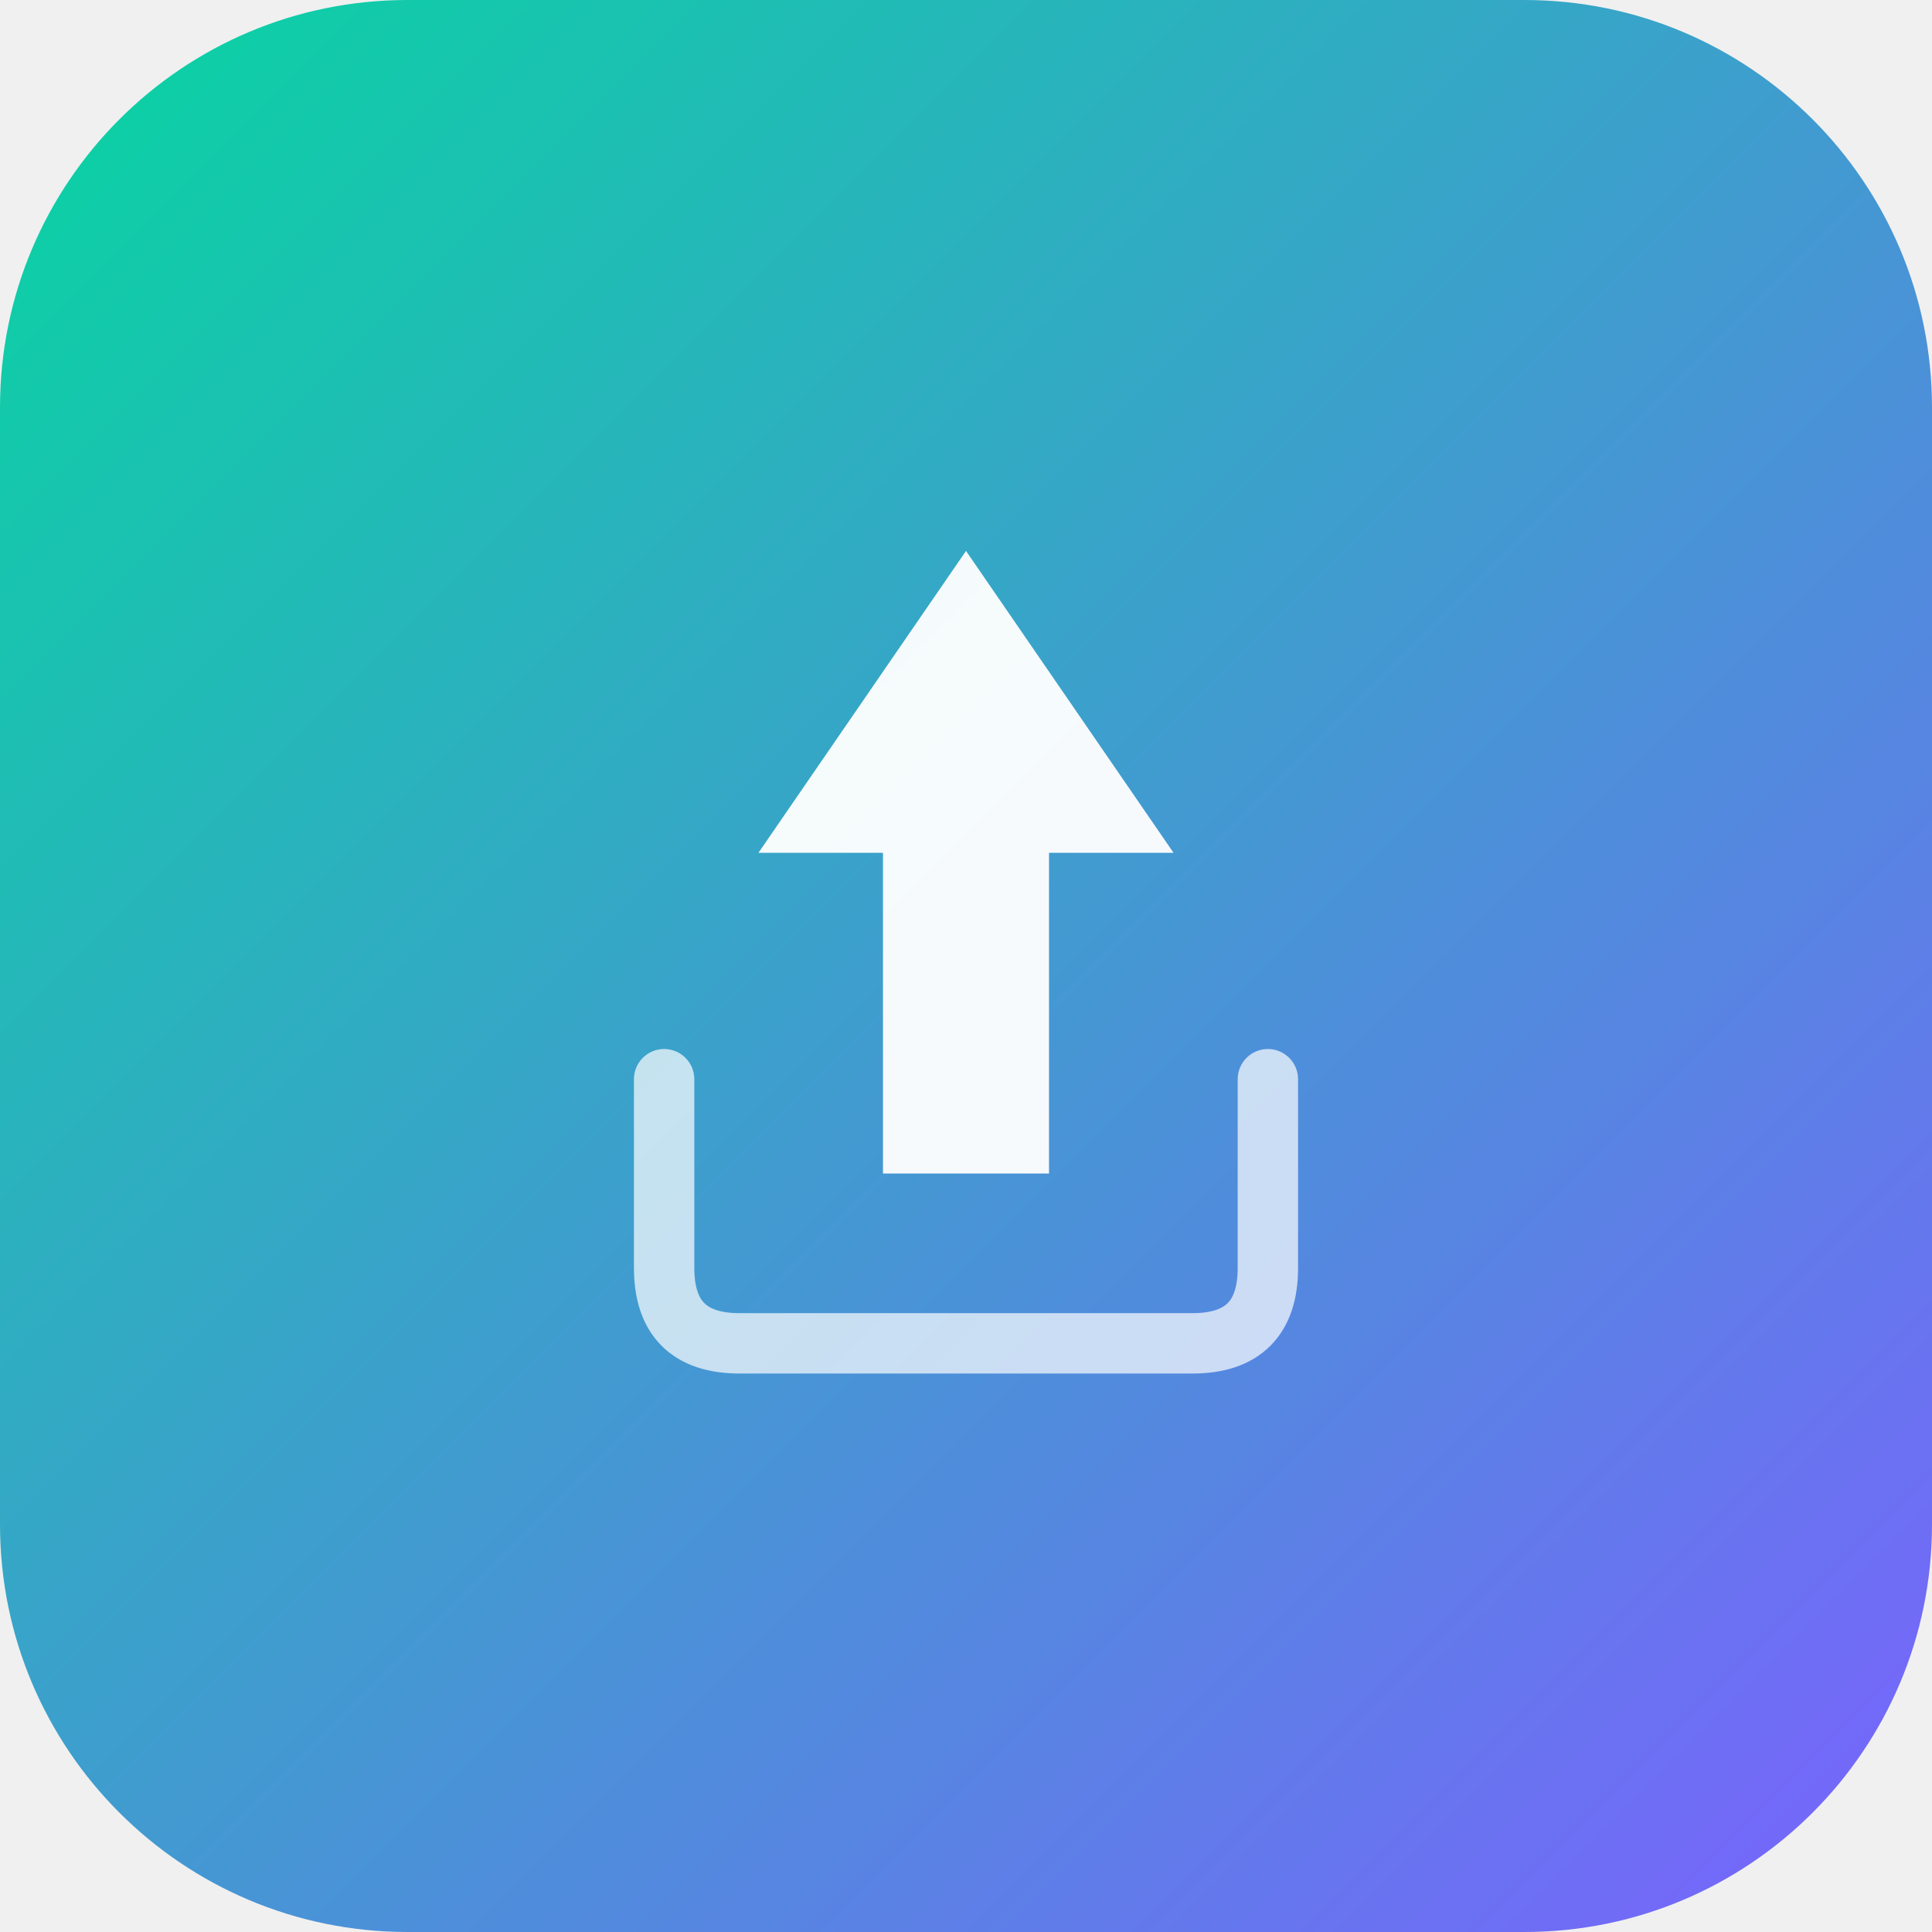
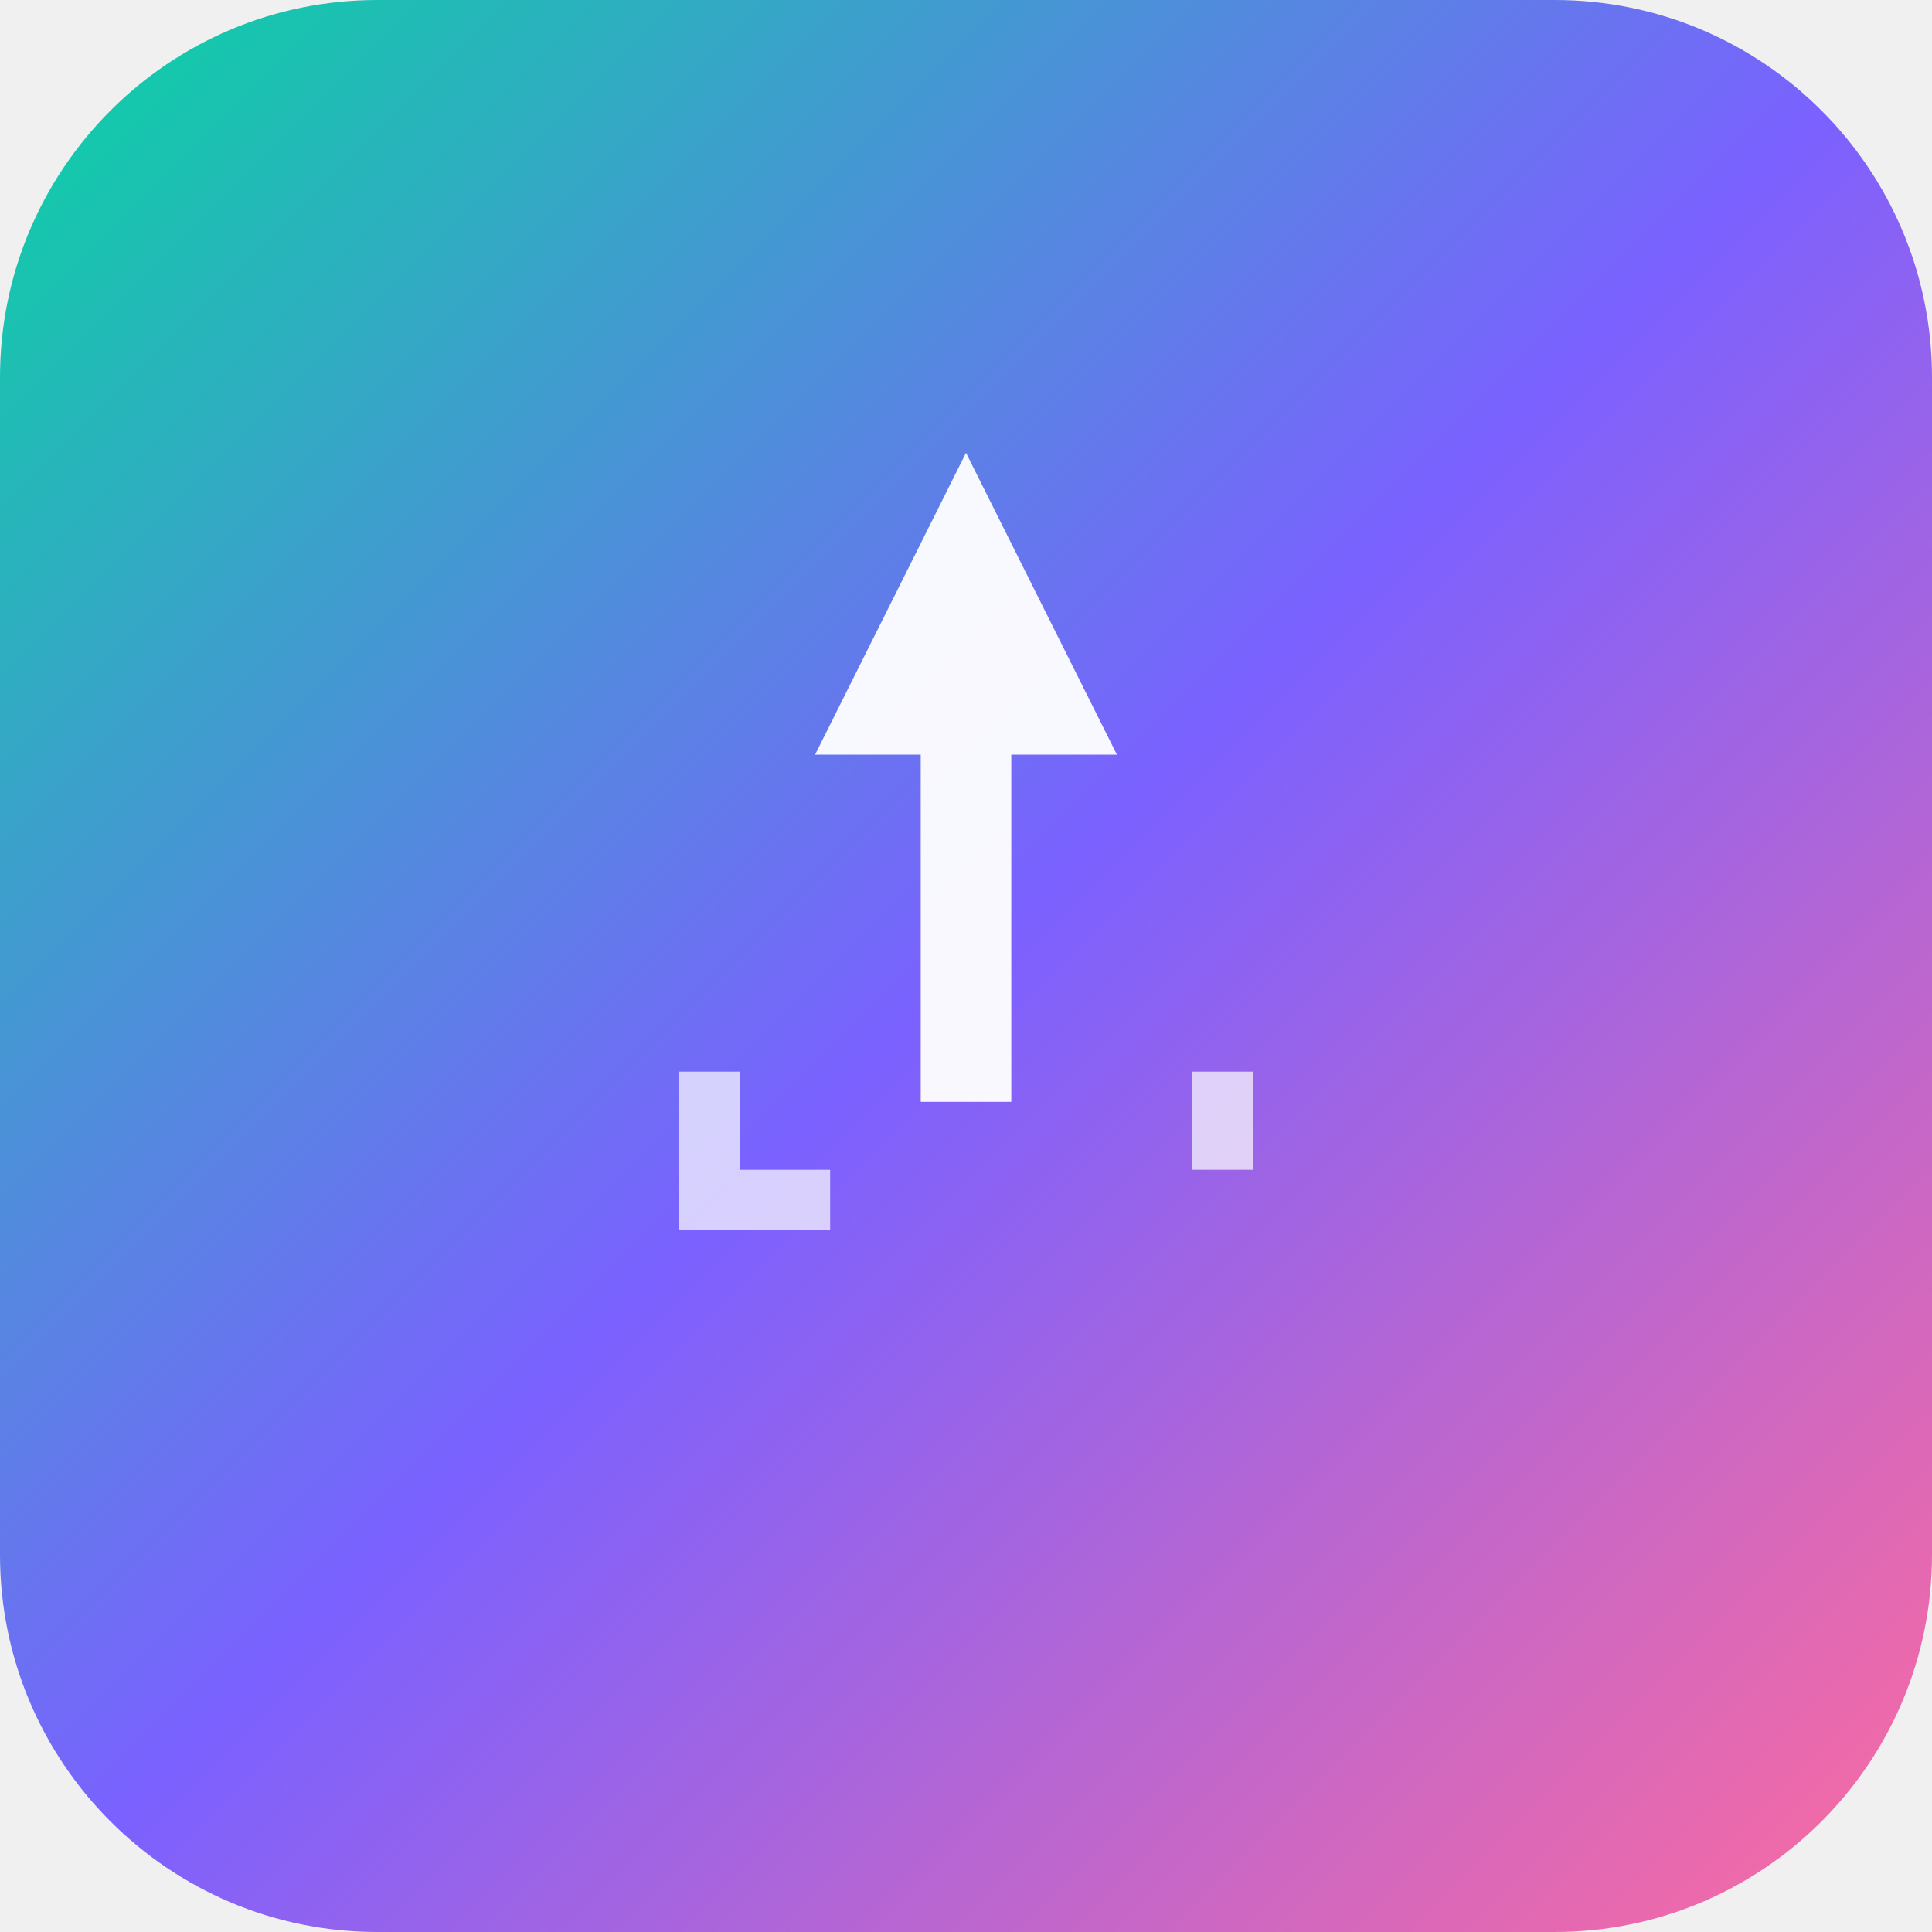
- <svg xmlns="http://www.w3.org/2000/svg" width="512" height="512" viewBox="0 0 512 512">
+ <svg xmlns="http://www.w3.org/2000/svg" viewBox="0 0 512 512" width="512" height="512">
  <defs>
-     <linearGradient id="bg" x1="0%" y1="0%" x2="100%" y2="100%">
+     <linearGradient id="g" x1="0%" y1="0%" x2="100%" y2="100%">
      <stop offset="0%" stop-color="#06d6a0" />
-       <stop offset="100%" stop-color="#7b61ff" />
+       <stop offset="50%" stop-color="#7b61ff" />
+       <stop offset="100%" stop-color="#ff6b9d" />
    </linearGradient>
  </defs>
-   <rect width="512" height="512" rx="108" fill="url(#bg)" />
-   <g transform="translate(256,256)">
-     <path d="M0,-110 L55,-30 L22,-30 L22,55 L-22,55 L-22,-30 L-55,-30 Z" fill="white" opacity="0.95" />
-     <path d="M-80,30 L-80,80 Q-80,100 -60,100 L60,100 Q80,100 80,80 L80,30" fill="none" stroke="white" stroke-width="16" stroke-linecap="round" opacity="0.7" />
-   </g>
+   <rect width="512" height="512" rx="100" fill="url(#g)" />
+   <path d="M256 120 L256 120 L296 200 L268 200 L268 292 L244 292 L244 200 L216 200 Z" fill="white" opacity="0.95" />
+   <path d="M180 310 L180 284 L196 284 L196 310 L220 310 L220 326 L180 326 Z" fill="white" opacity="0.7" />
+   <path d="M316 284 L332 284 L332 310 L316 310 L316 326 L316 326 L316 284 Z" fill="white" opacity="0.7" />
</svg>
